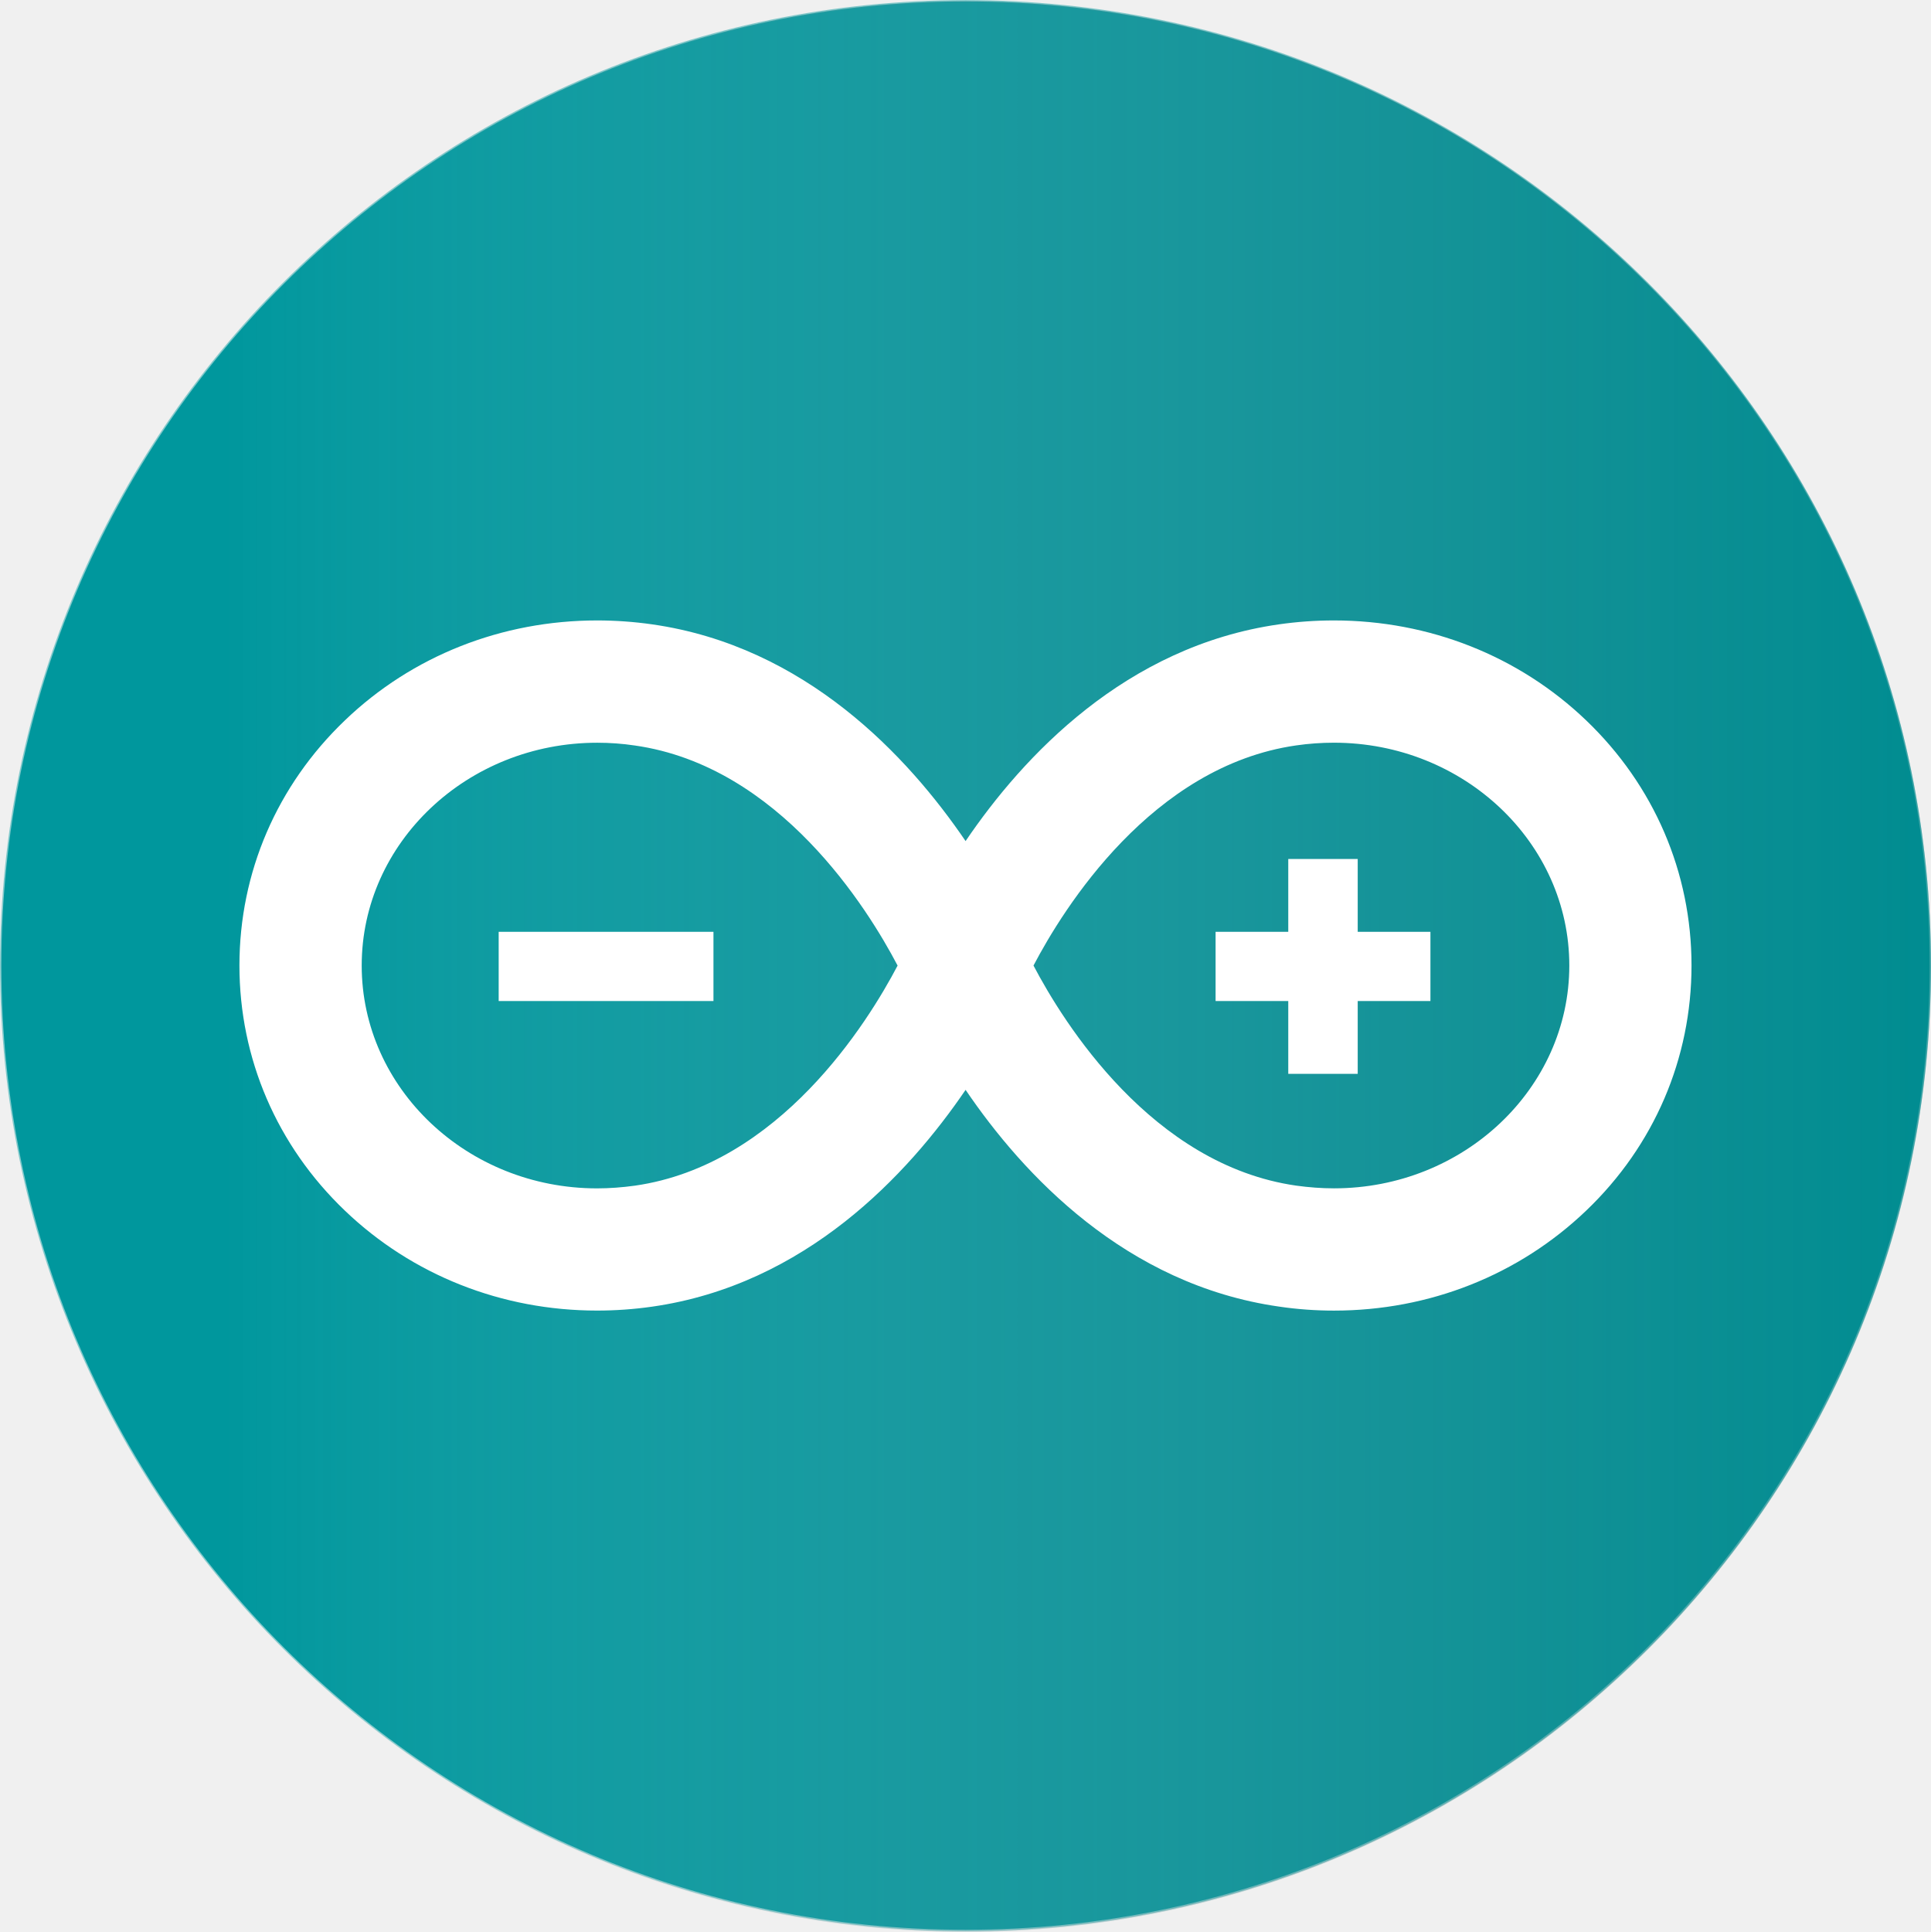
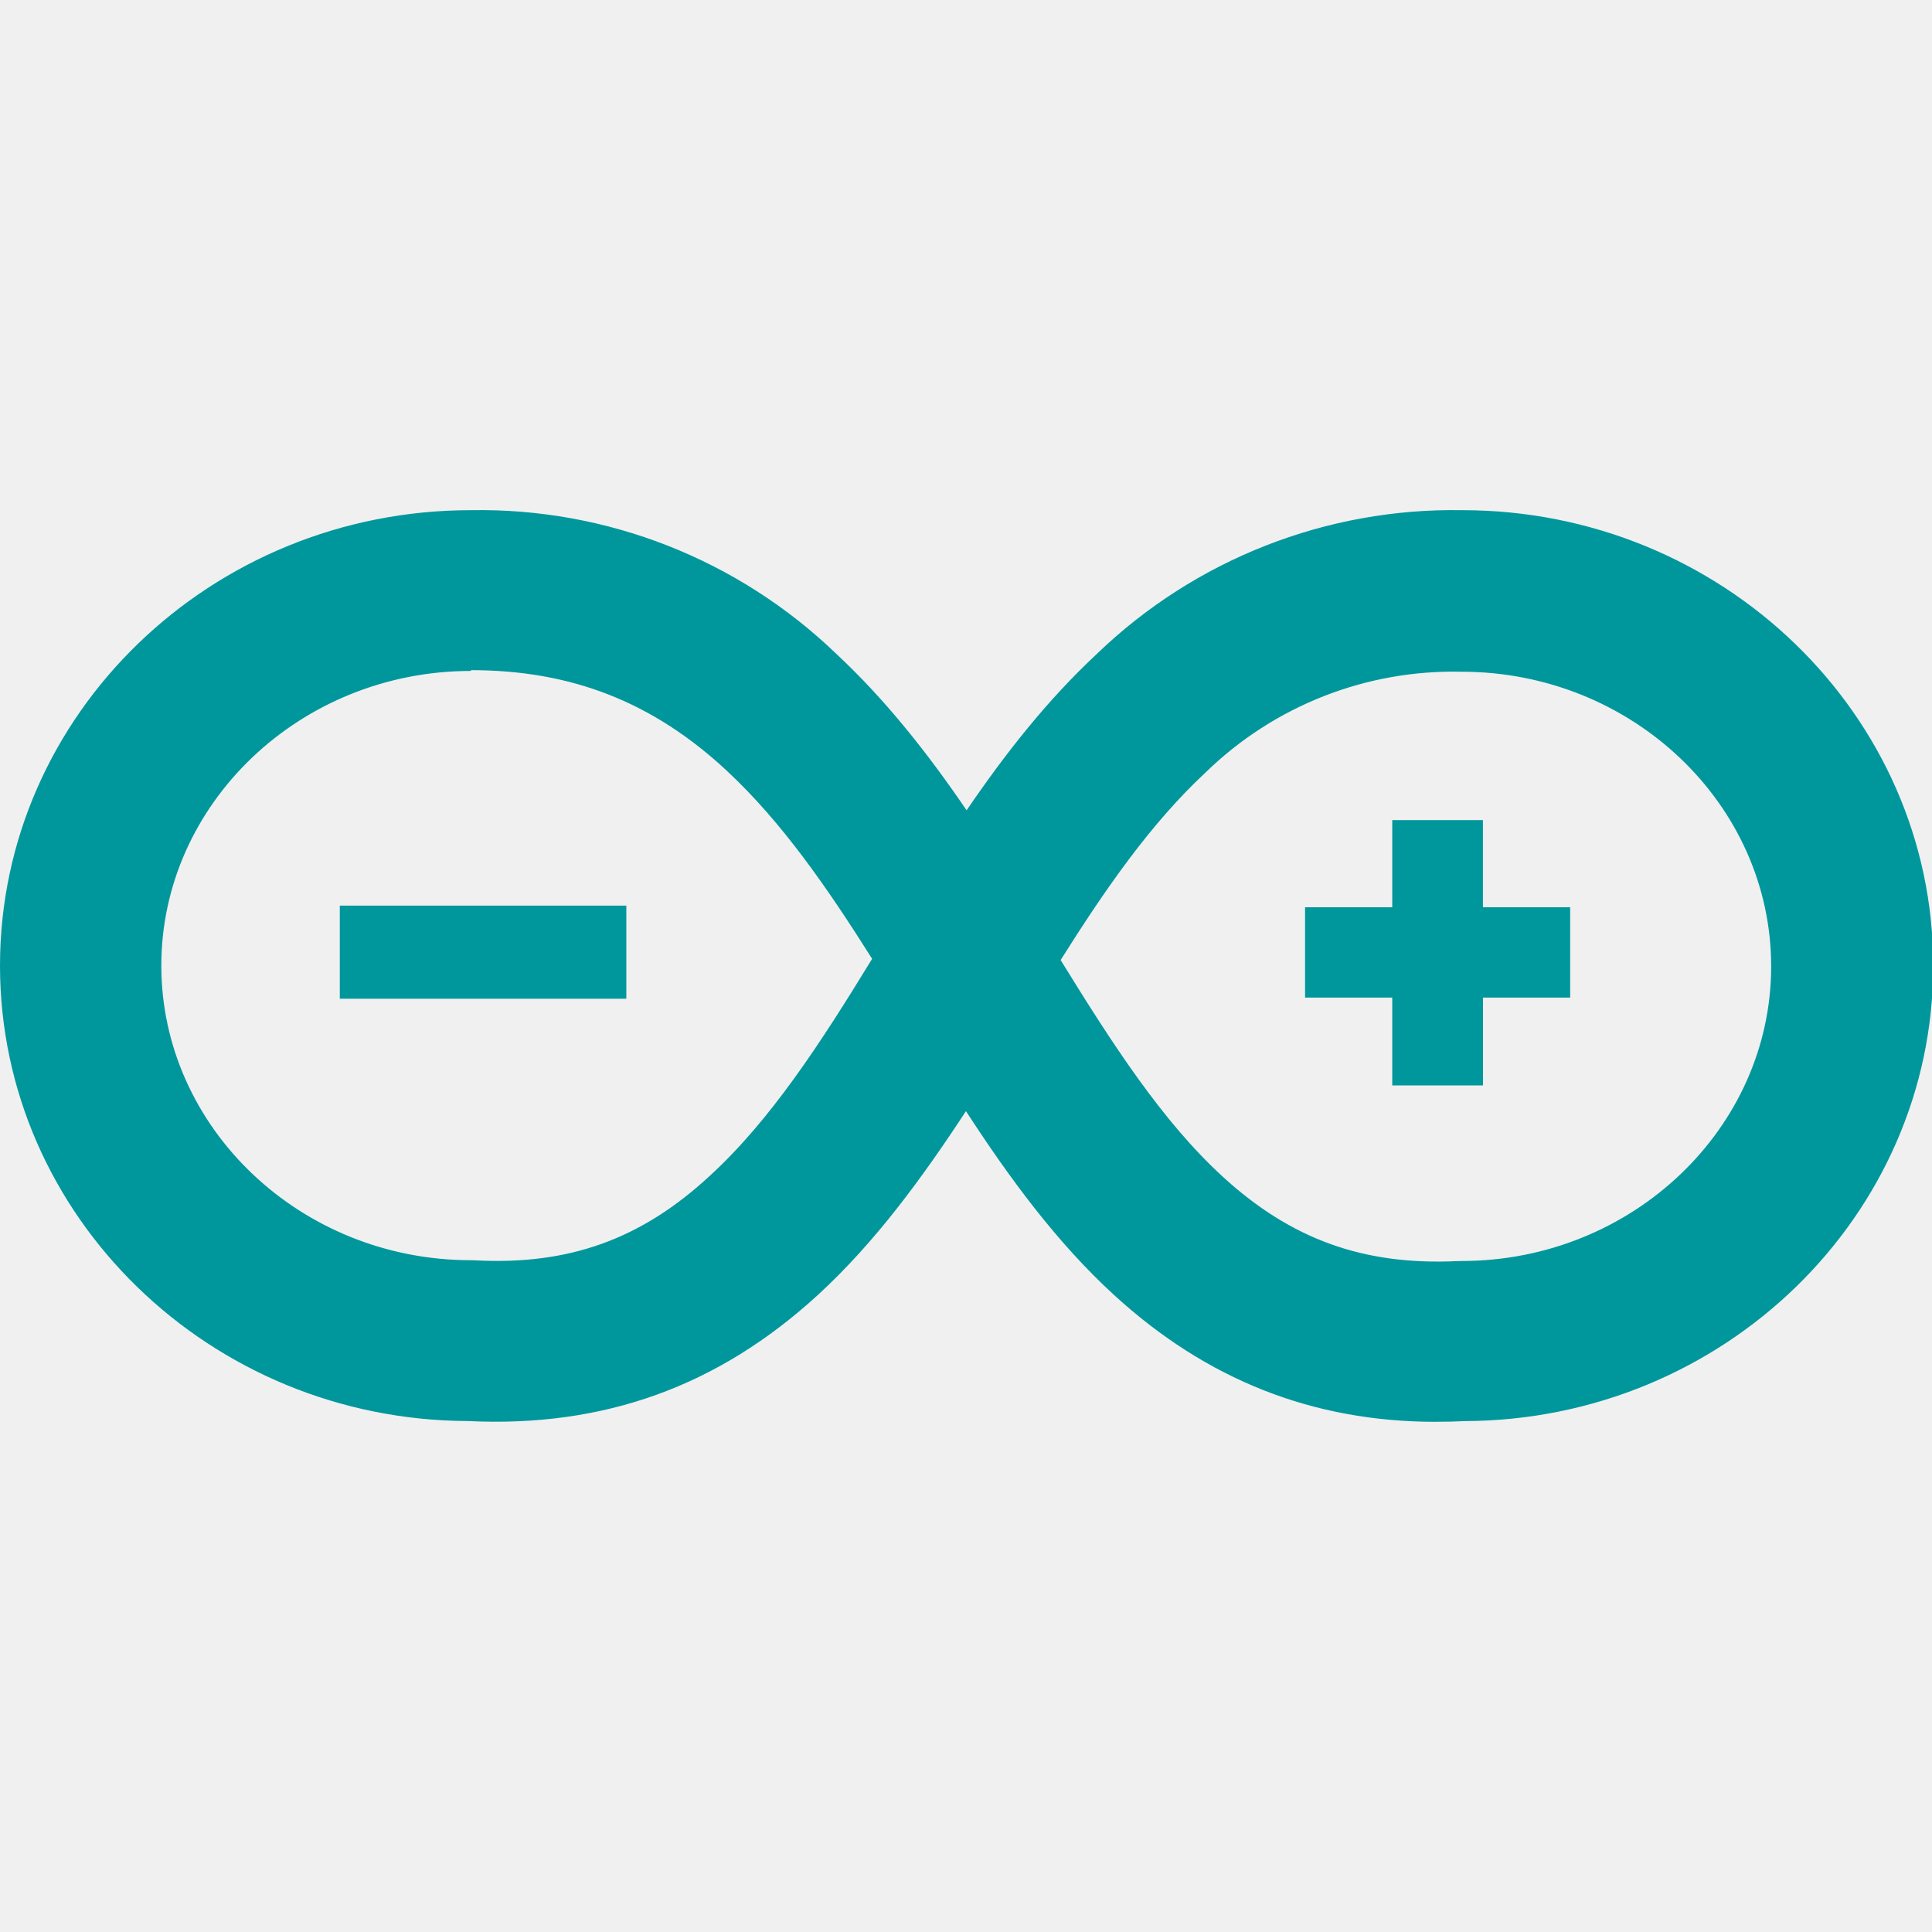
- <svg xmlns="http://www.w3.org/2000/svg" width="2499" height="2500" viewBox="0 0 1372.201 1372.684">
-   <path fill="#00979D" stroke="#81C9CB" stroke-width=".932" stroke-miterlimit="10" d="M1371.701 686.024c0 378.658-306.972 685.605-685.549 685.605C307.451 1371.629.5 1064.682.5 686.024.5 307.455 307.451.483 686.152.483c378.594.001 685.549 306.972 685.549 685.541z" />
-   <linearGradient id="a" gradientUnits="userSpaceOnUse" x1="-16.3" y1="16.071" x2="1354.901" y2="16.071" gradientTransform="matrix(1 0 0 -1 16.8 702.696)">
-     <stop offset=".117" stop-color="#fff" stop-opacity="0" />
-     <stop offset=".252" stop-color="#c0d1d3" stop-opacity=".153" />
-     <stop offset=".387" stop-color="#91b3b7" stop-opacity=".306" />
-     <stop offset=".52" stop-color="#6d9fa3" stop-opacity=".457" />
-     <stop offset=".65" stop-color="#4d9195" stop-opacity=".604" />
-     <stop offset=".776" stop-color="#30888b" stop-opacity=".746" />
-     <stop offset=".895" stop-color="#148386" stop-opacity=".881" />
-     <stop offset="1" stop-color="#008184" />
-   </linearGradient>
-   <linearGradient id="b" gradientUnits="userSpaceOnUse" x1="-16.8" y1="16.071" x2="1355.401" y2="16.071" gradientTransform="matrix(1 0 0 -1 16.8 702.696)">
-     <stop offset="0" stop-color="#fff" stop-opacity="0" />
-     <stop offset=".153" stop-color="#c0d1d3" stop-opacity=".153" />
-     <stop offset=".306" stop-color="#91b3b7" stop-opacity=".306" />
-     <stop offset=".457" stop-color="#6d9fa3" stop-opacity=".457" />
-     <stop offset=".604" stop-color="#4d9195" stop-opacity=".604" />
-     <stop offset=".746" stop-color="#30888b" stop-opacity=".746" />
-     <stop offset=".881" stop-color="#148386" stop-opacity=".881" />
-     <stop offset="1" stop-color="#008184" />
-   </linearGradient>
-   <path opacity=".5" fill="url(#a)" stroke="url(#b)" stroke-miterlimit="10" d="M1371.701 686.595c0 378.65-306.972 685.606-685.549 685.606C307.451 1372.201.5 1065.23.5 686.595.5 308.019 307.451 1.048 686.152 1.048c378.594.016 685.549 306.97 685.549 685.547z" />
-   <g fill="#FFF">
-     <path d="M947.959 931.196c-12.909 0-26.127-.929-39.127-2.864-108.978-15.554-181.848-93.822-222.665-153.989-40.946 60.166-113.811 138.512-222.74 154.045a275.864 275.864 0 0 1-39.133 2.785c-67.753 0-131.358-25.217-179.201-71.003-48.299-46.165-74.951-108.114-74.951-174.171 0-66.14 26.651-128.004 75.021-174.253 47.797-45.793 111.449-70.936 179.231-70.936 12.918 0 26.067.928 39.023 2.783 108.932 15.535 181.794 93.813 222.743 153.99 40.825-60.177 113.689-138.432 222.658-153.99 13-1.863 26.148-2.783 39.066-2.783 67.753 0 131.401 25.208 179.197 70.936 48.345 46.249 74.937 108.113 74.937 174.253 0 66.057-26.524 128.006-74.868 174.171-47.881 45.785-111.434 71.026-179.191 71.026M734.42 686.024c21.283 40.534 84.067 141.676 186.692 156.375 8.984 1.236 18.028 1.923 26.839 1.923 92.185 0 167.225-71.002 167.225-158.322s-75.023-158.321-167.291-158.321c-8.812 0-17.853.629-26.753 1.921-102.644 14.664-165.428 115.806-186.712 156.424M424.393 527.702c-92.308 0-167.36 70.998-167.36 158.321 0 87.305 75.021 158.322 167.245 158.322 8.852 0 17.897-.688 26.879-1.922 102.629-14.697 165.394-115.783 186.689-156.375-21.237-40.535-84.061-141.761-186.689-156.376-8.877-1.341-17.945-1.97-26.764-1.97" />
-     <path d="M354.37 662.051h152.625v49.181H354.37zM1016.484 662.051h-51.671v-51.747h-49.348v51.747h-51.648v49.181h51.648v51.737h49.348v-51.737h51.671z" />
-   </g>
+ <svg xmlns="http://www.w3.org/2000/svg" width="64" height="64" viewBox="0 0 32 32" preserveAspectRatio="xMidYMid" fill="#00979c">
+   <path d="M23.783 23.55c-2.044 0-3.8-.7-5.33-2.1-.95-.87-1.733-1.937-2.454-3.046-.72 1.1-1.504 2.175-2.454 3.046-1.653 1.515-3.547 2.197-5.8 2.087C3.476 23.52 0 20.143 0 15.994c0-4.16 3.495-7.544 7.8-7.544a8.51 8.51 0 0 1 6.05 2.378c.826.77 1.524 1.66 2.16 2.593.636-.933 1.334-1.824 2.16-2.593a8.51 8.51 0 0 1 6.05-2.378c4.296 0 7.8 3.384 7.8 7.544 0 4.148-3.476 7.526-7.755 7.544a9.39 9.39 0 0 1-.462.011zm-6.22-7.656c.853 1.383 1.68 2.67 2.688 3.594 1.138 1.043 2.337 1.472 3.887 1.4l.07-.002c2.827 0 5.128-2.2 5.128-4.88s-2.3-4.88-5.128-4.88a5.88 5.88 0 0 0-4.236 1.665c-.912.848-1.665 1.935-2.408 3.116zM7.8 11.113c-2.827 0-5.128 2.2-5.128 4.88s2.3 4.88 5.128 4.88l.07.002c1.55.082 2.75-.347 3.887-1.4 1.008-.924 1.836-2.2 2.688-3.594-.744-1.18-1.497-2.268-2.408-3.116C10.817 11.63 9.47 11.1 7.8 11.1zm16.762 3.914v-1.444H23.06v1.444h-1.444v1.496h1.444v1.455h1.503v-1.455h1.444v-1.496h-1.444M5.628 15h4.746v1.542H5.628z" />
</svg>
